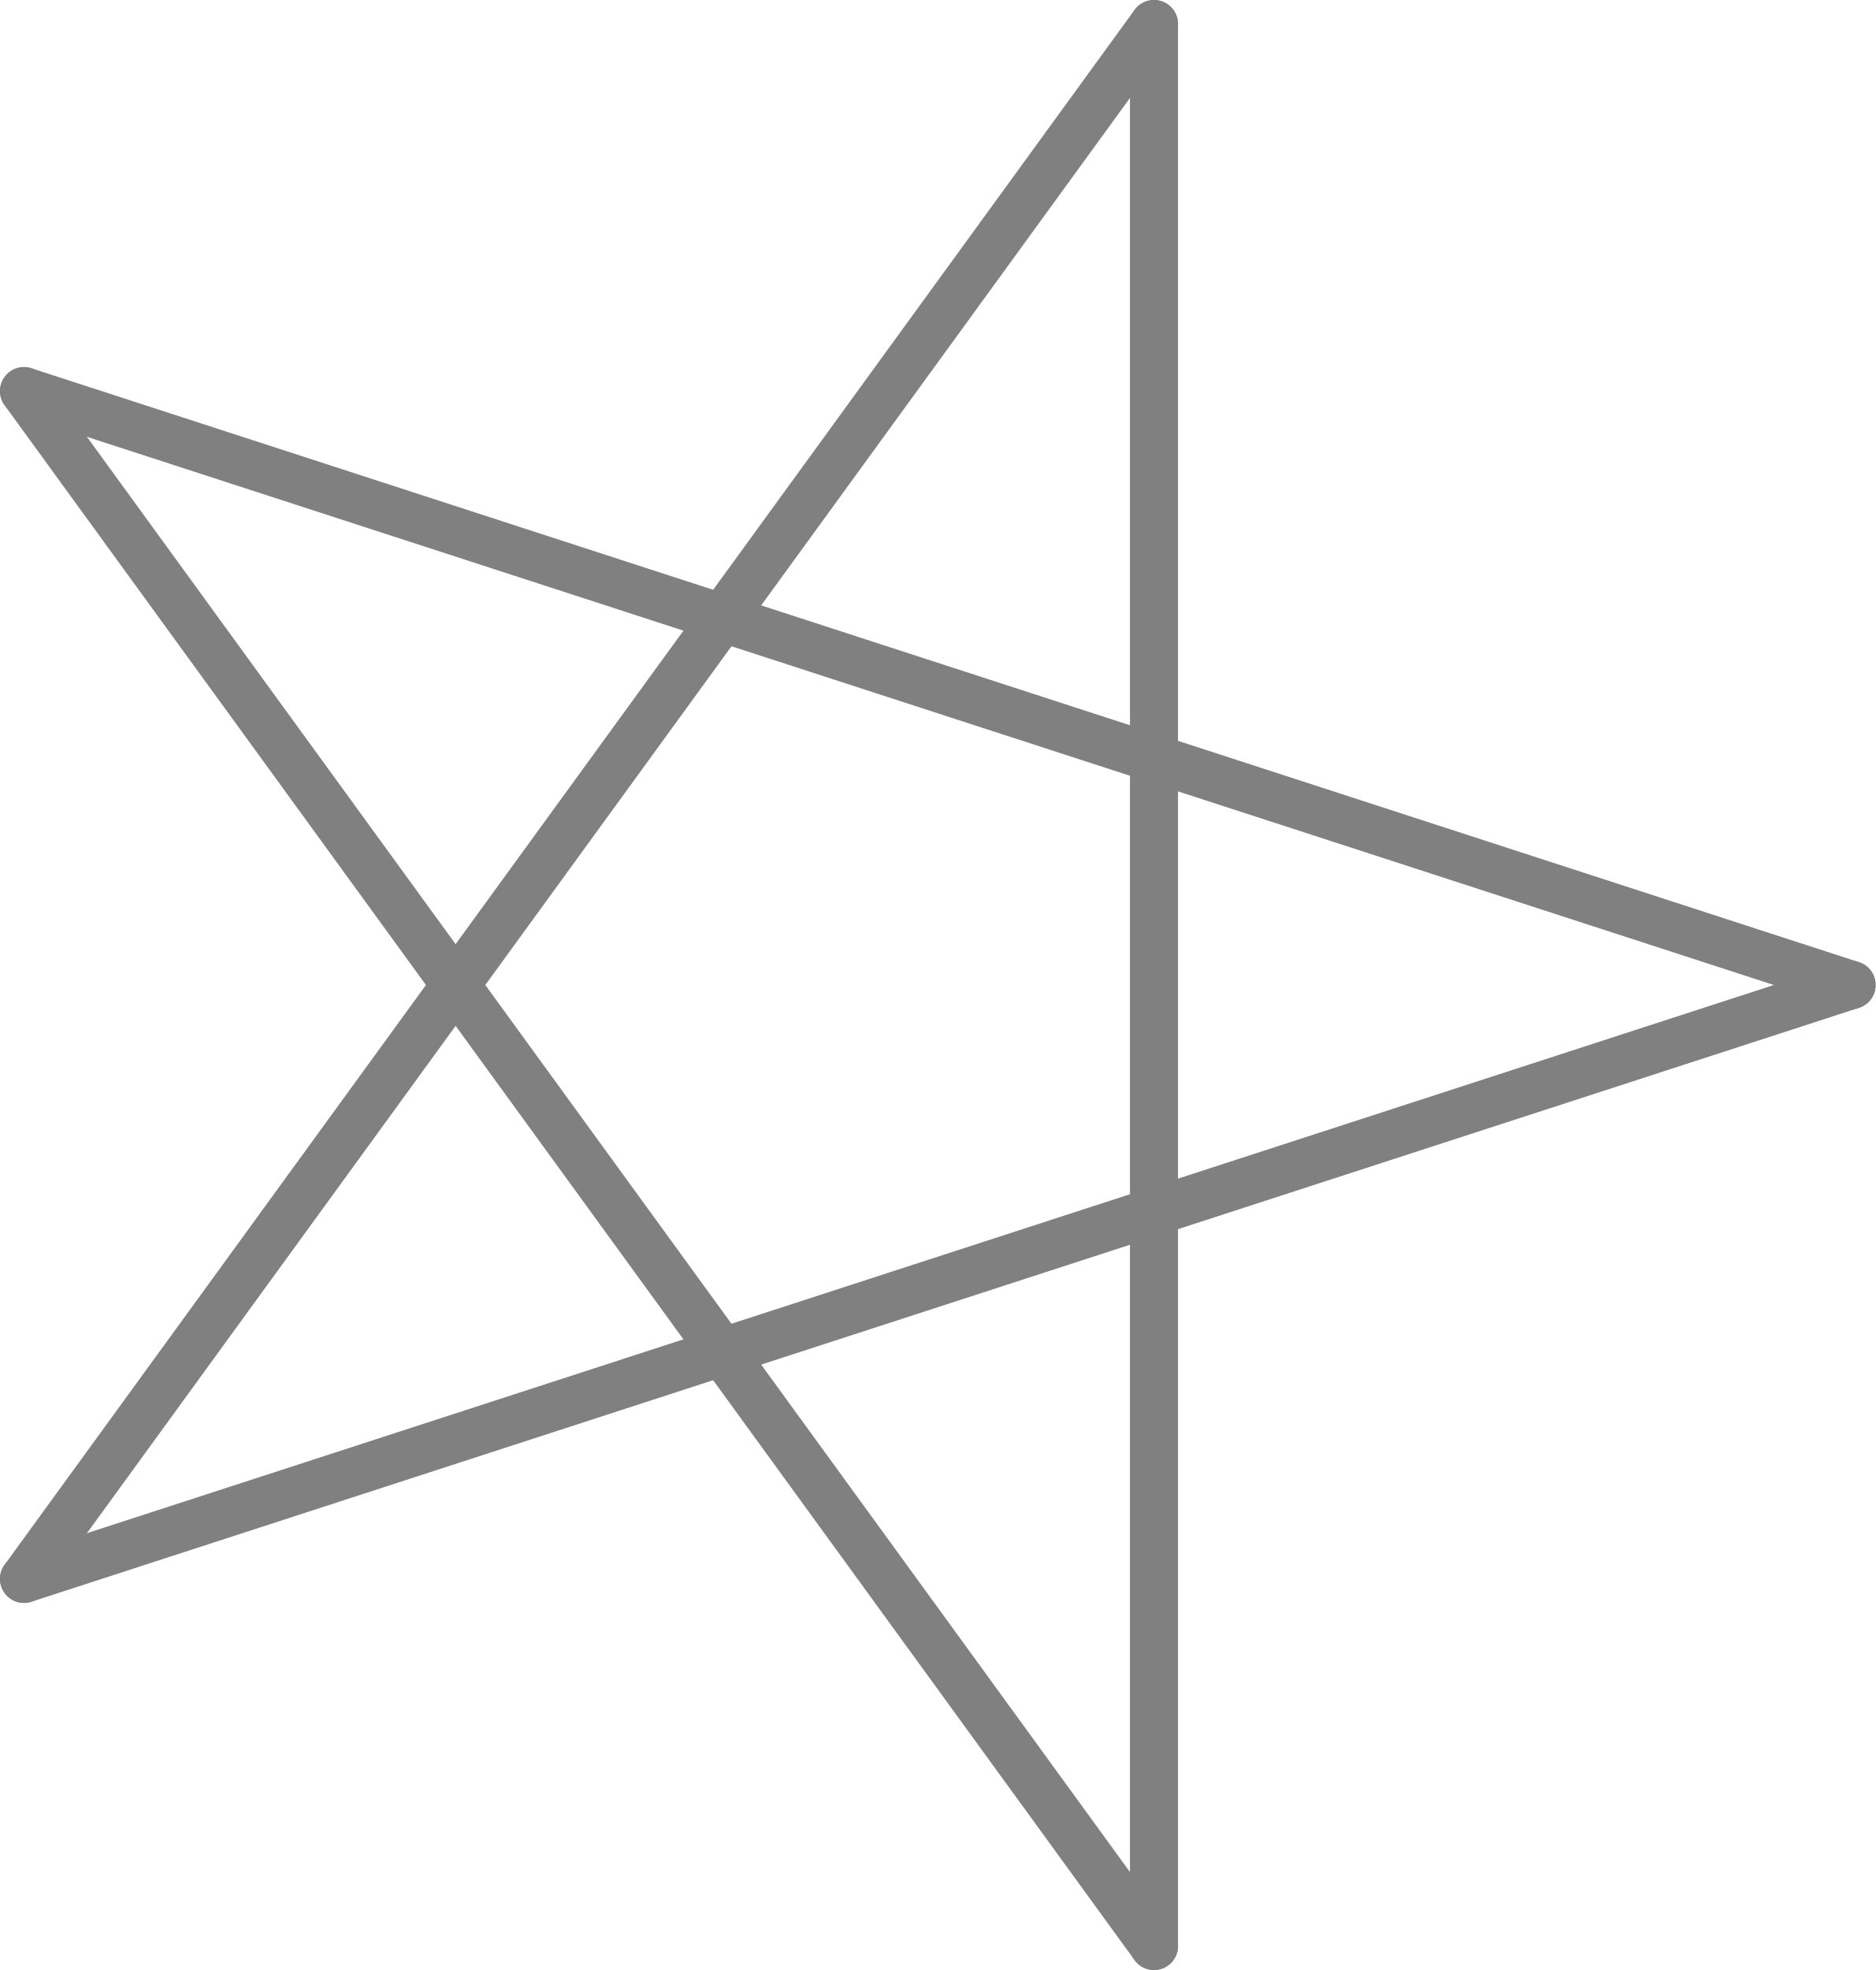
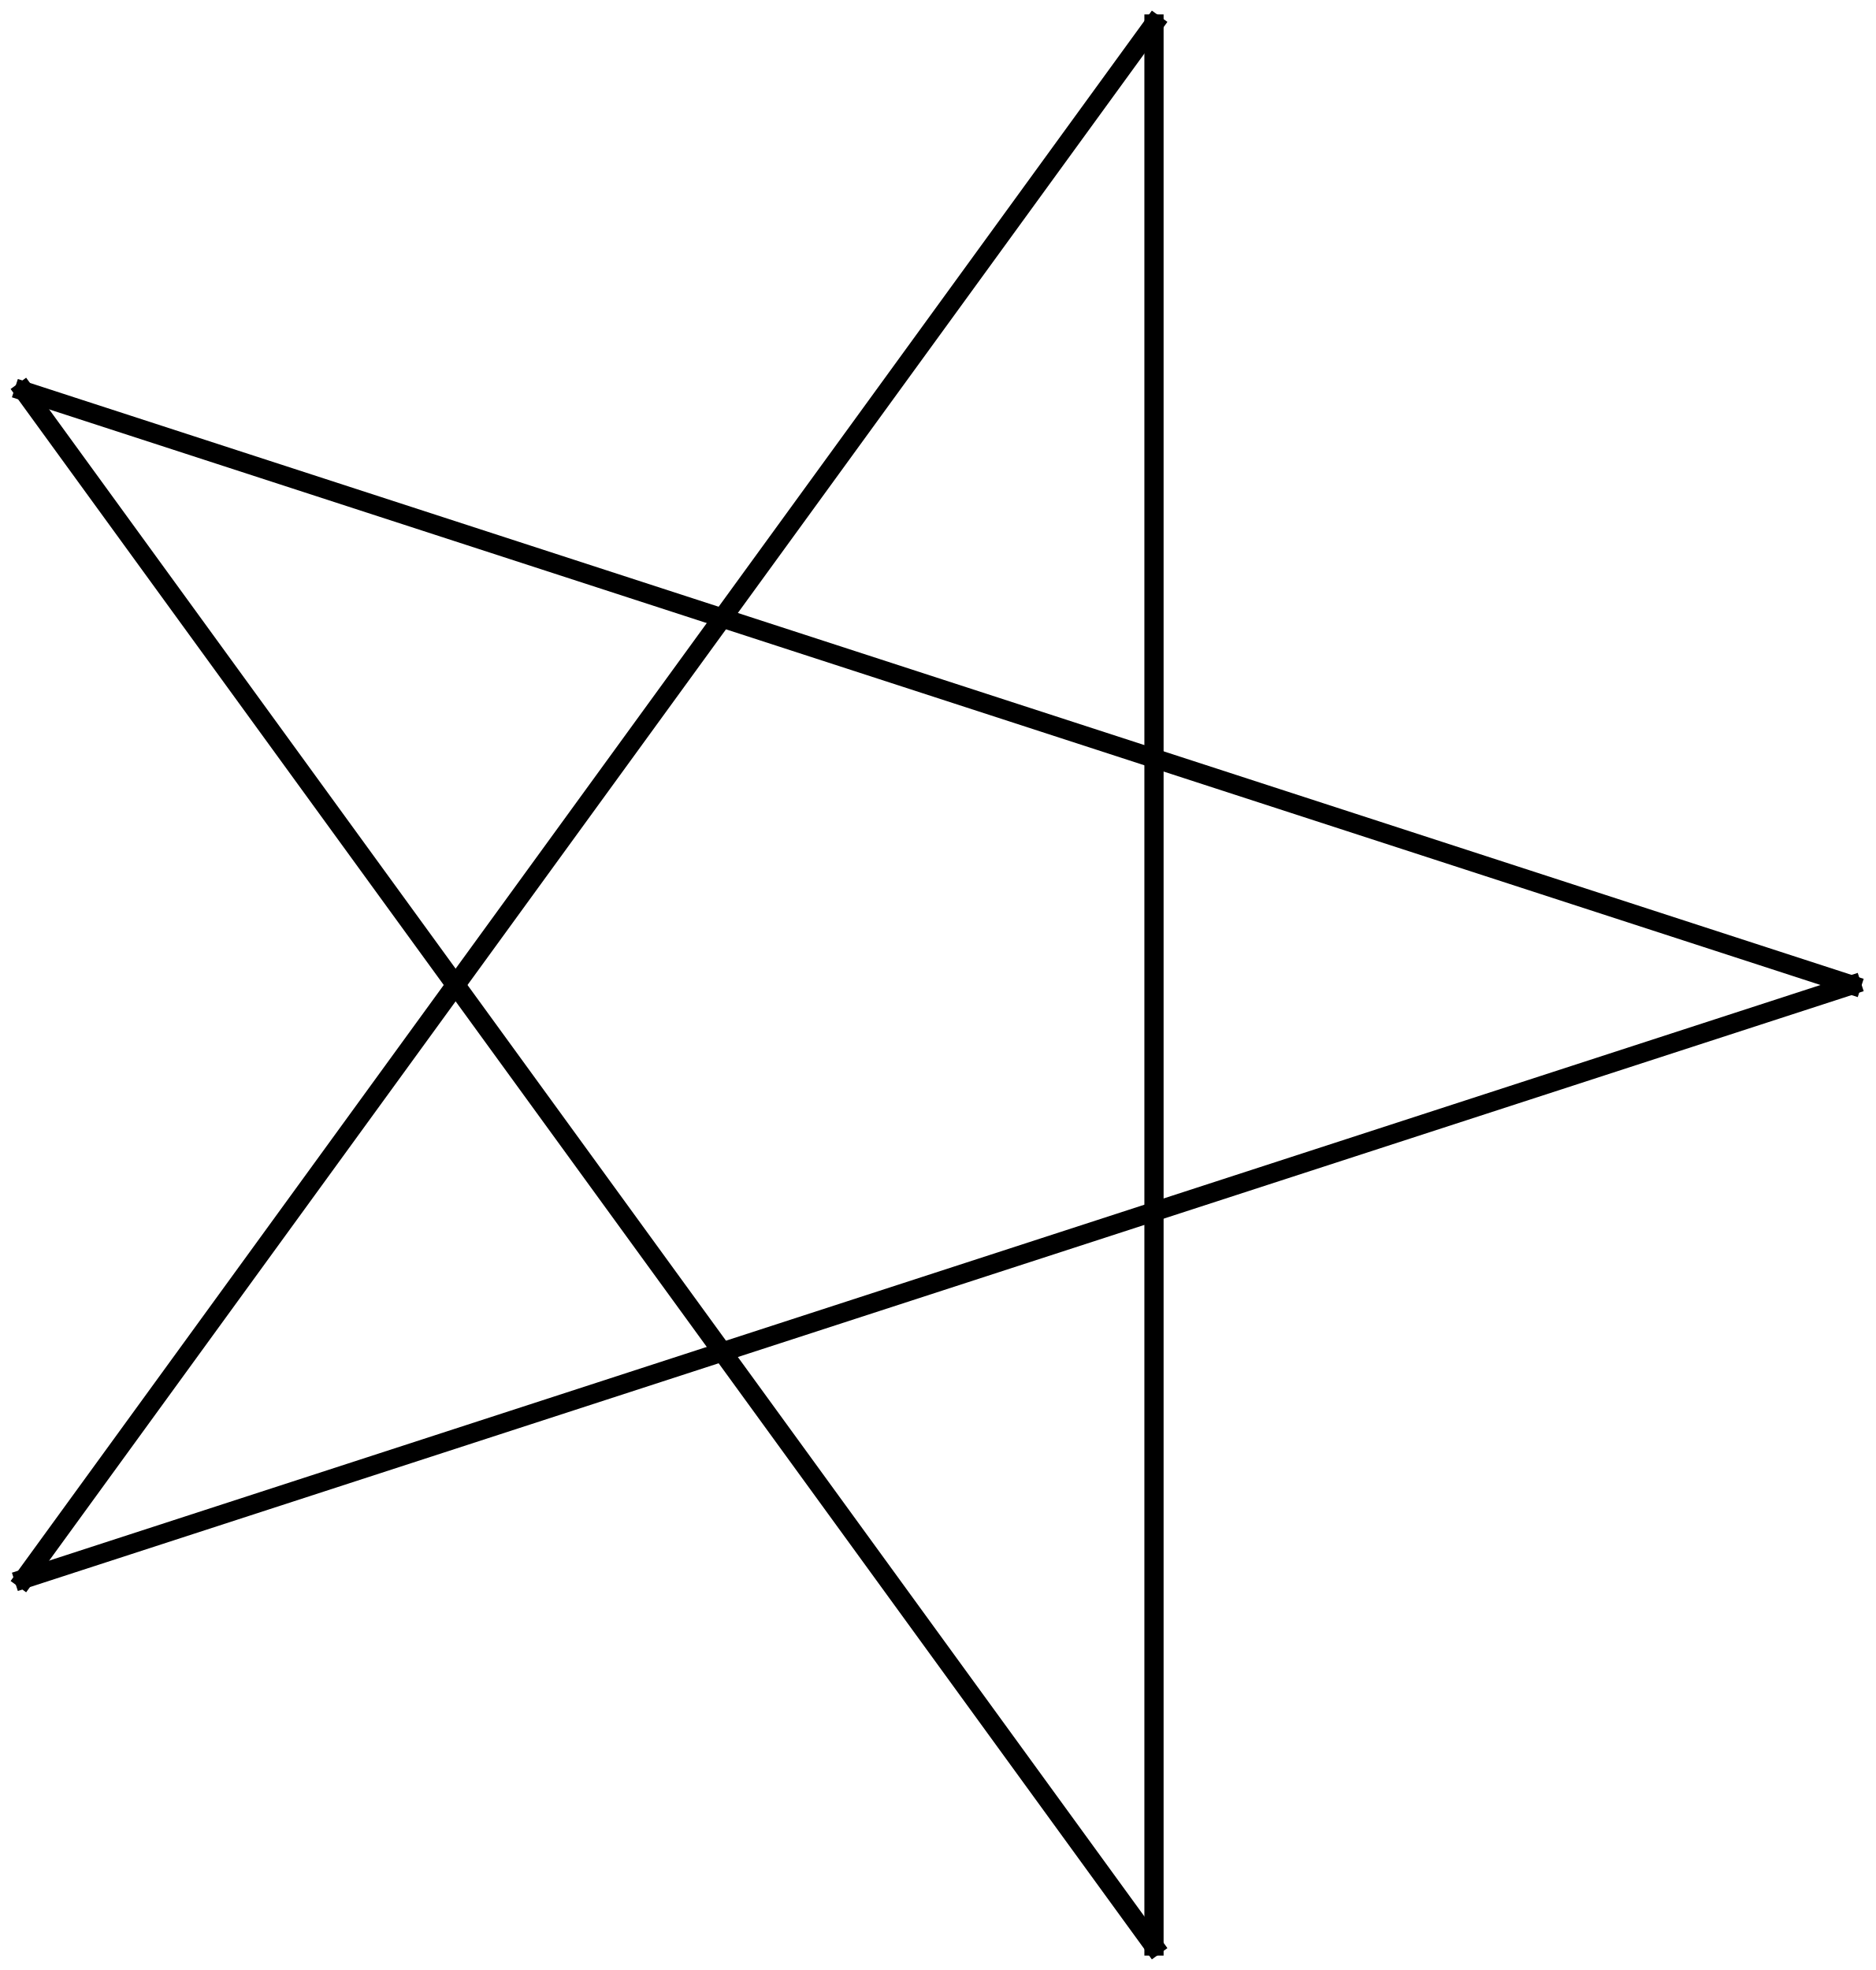
<svg xmlns="http://www.w3.org/2000/svg" version="1.1" width="195.2" height="205" id="svg2">
  <defs id="defs20">
    <marker refX="0" refY="0" orient="auto" id="Arrow2Mstart" style="overflow:visible">
      <path d="M 8.719,4.034 -2.207,0.016 8.719,-4.002 c -1.745,2.372 -1.735,5.617 -6e-7,8.035 z" transform="scale(0.6,0.6)" id="path3792" style="font-size:12px;fill-rule:evenodd;stroke-width:0.625;stroke-linejoin:round" />
    </marker>
    <marker refX="0" refY="0" orient="auto" id="marker10135" style="overflow:visible">
      <path d="M 8.719,4.034 -2.207,0.016 8.719,-4.002 c -1.745,2.372 -1.735,5.617 -6e-7,8.035 z" transform="scale(0.6,0.6)" id="path10137" style="font-size:12px;fill-rule:evenodd;stroke-width:0.625;stroke-linejoin:round" />
    </marker>
  </defs>
-   <path d="M 2.5,164.3 120.1,2.5" id="path8" style="fill:none;stroke:#808080;stroke-width:5;stroke-linecap:round;stroke-opacity:1" />
-   <path d="m 120.1,2.5 0,200" id="path10" style="fill:none;stroke:#808080;stroke-width:5;stroke-linecap:round;stroke-opacity:1" />
-   <path d="M 120.1,202.5 2.5,40.7" id="path12" style="fill:none;stroke:#808080;stroke-width:5;stroke-linecap:round;stroke-opacity:1" />
-   <path d="m 2.5,40.7 190.2,61.8" id="path14" style="fill:none;stroke:#808080;stroke-width:5;stroke-linecap:round;stroke-opacity:1" />
-   <path d="M 192.7,102.5 2.5,164.3" id="path16" style="fill:none;stroke:#808080;stroke-width:5;stroke-linecap:round;stroke-opacity:1" />
+   <path d="M 2.5,164.3 120.1,2.5" id="path8" style="fill:none;stroke:#000000;stroke-width:2;stroke-linecap:square;stroke-miterlimit:4;stroke-opacity:1;stroke-dasharray:none" />
+   <path d="m 120.1,2.5 0,200" id="path10" style="fill:none;stroke:#000000;stroke-width:2;stroke-linecap:square;stroke-miterlimit:4;stroke-opacity:1;stroke-dasharray:none" />
+   <path d="M 120.1,202.5 2.5,40.7" id="path12" style="fill:none;stroke:#000000;stroke-width:2;stroke-linecap:square;stroke-miterlimit:4;stroke-opacity:1;stroke-dasharray:none" />
+   <path d="m 2.5,40.7 190.2,61.8" id="path14" style="fill:none;stroke:#000000;stroke-width:2;stroke-linecap:square;stroke-miterlimit:4;stroke-opacity:1;stroke-dasharray:none" />
+   <path d="M 192.7,102.5 2.5,164.3" id="path16" style="fill:none;stroke:#000000;stroke-width:2;stroke-linecap:square;stroke-miterlimit:4;stroke-opacity:1;stroke-dasharray:none" />
</svg>
